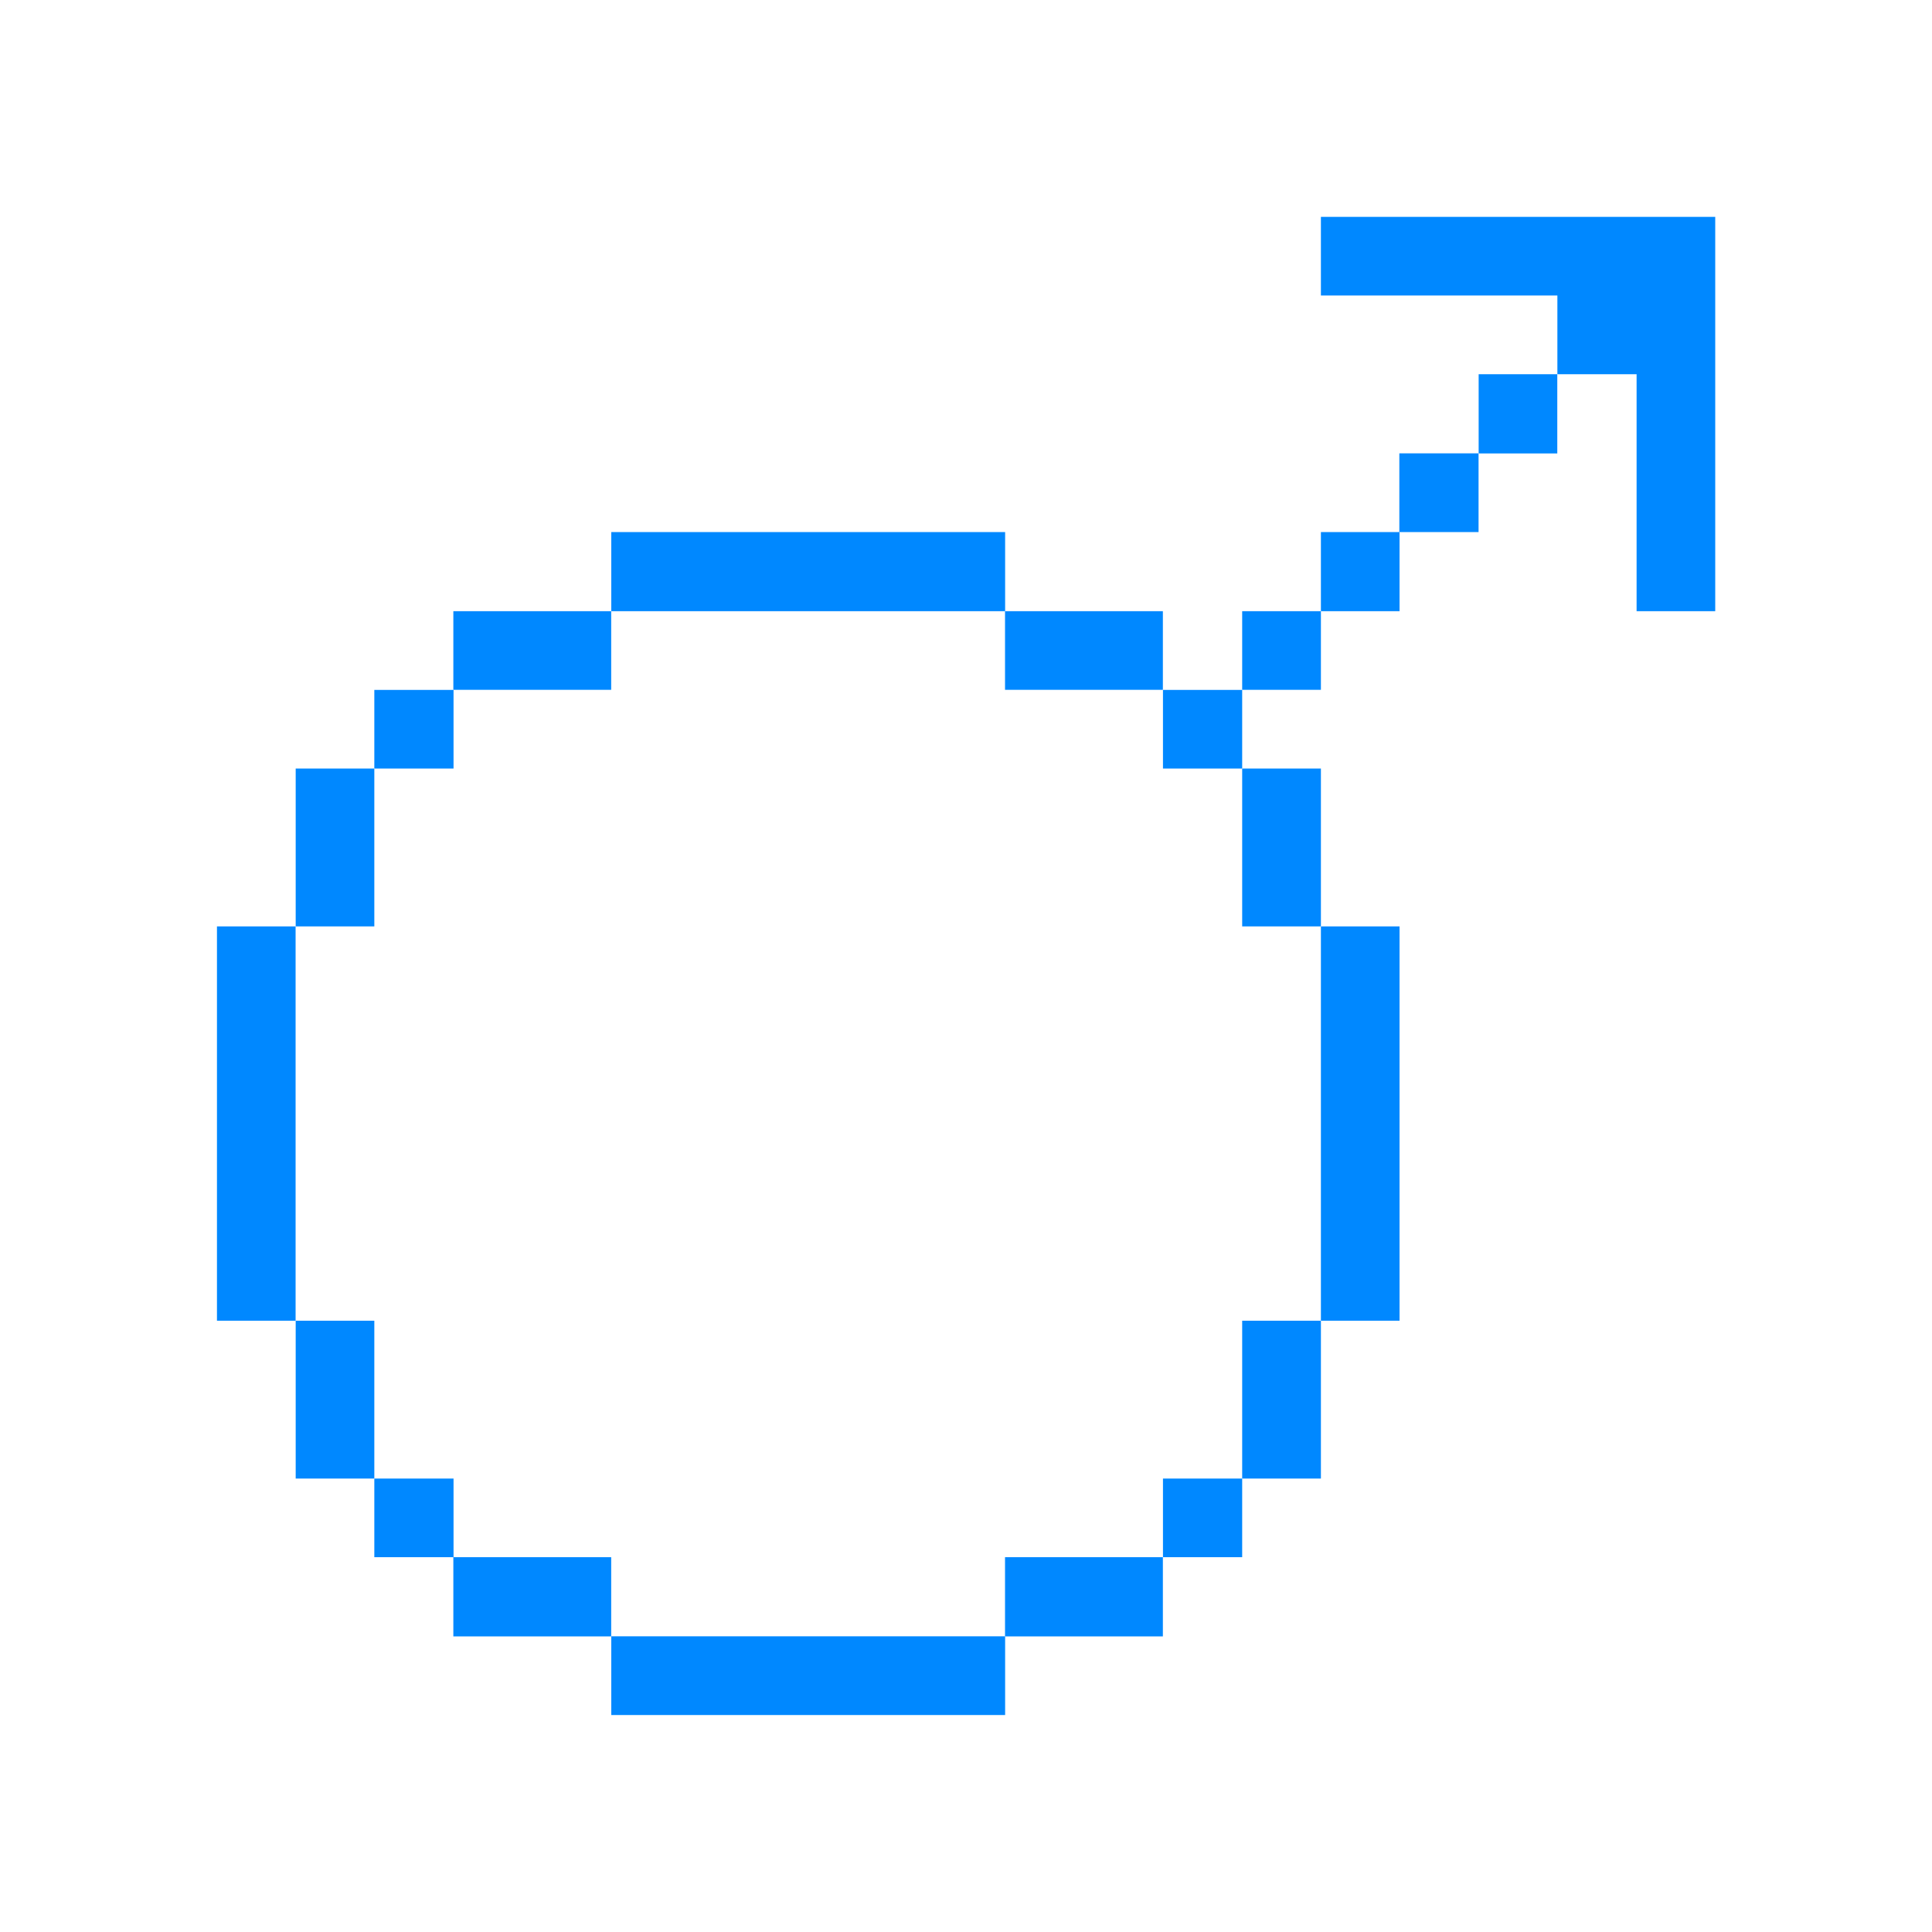
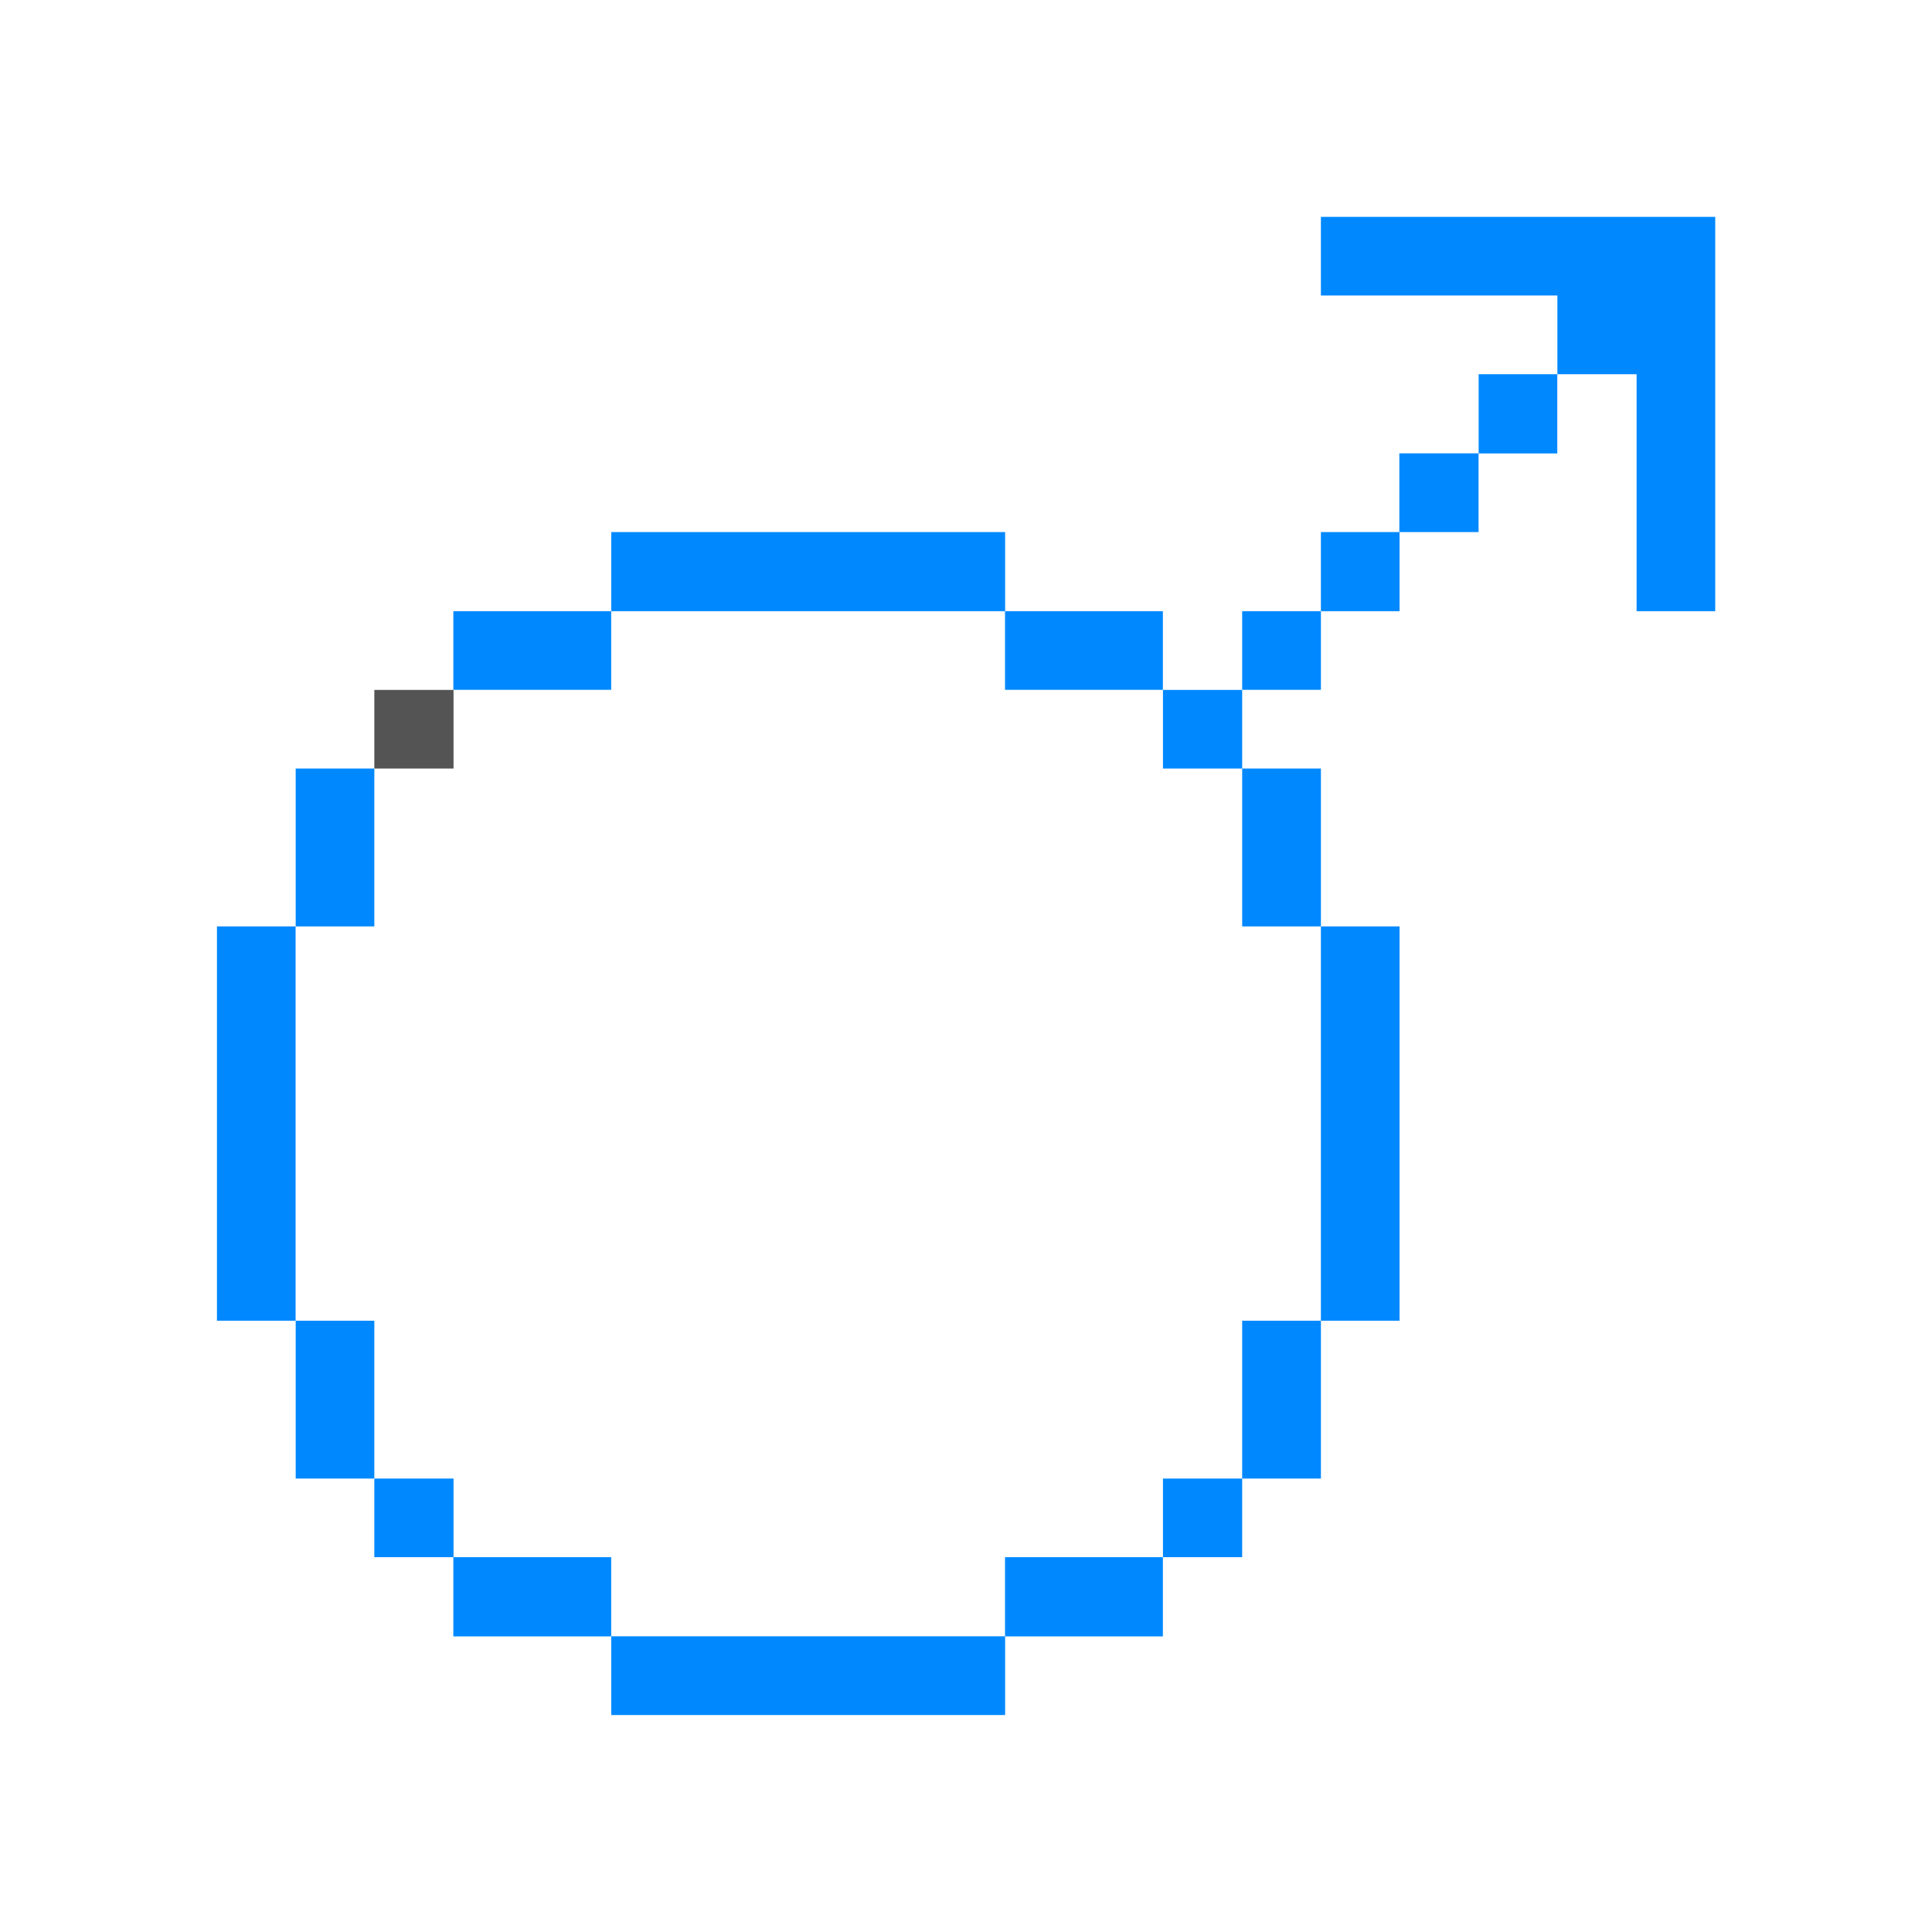
<svg xmlns="http://www.w3.org/2000/svg" width="20" height="20" viewBox="0 0 20 20" fill="none">
  <path d="M13.674 2.245V3.059H16.122V3.874H16.942V6.327H17.756V2.245H13.674Z" fill="#0088FF" />
  <path d="M15.307 3.874H16.121V4.694H15.307V3.874Z" fill="#0088FF" />
  <path d="M14.486 4.693H15.306V5.508H14.486V4.693Z" fill="#0088FF" />
  <path d="M13.674 9.59H14.488V13.672H13.674V9.59Z" fill="#0088FF" />
  <path d="M13.674 5.508H14.488V6.327H13.674V5.508Z" fill="#0088FF" />
  <path d="M12.859 13.672H13.674V15.306H12.859V13.672Z" fill="#0088FF" />
  <path d="M12.859 7.956H13.674V9.59H12.859V7.956Z" fill="#0088FF" />
  <path d="M12.859 6.327H13.674V7.141H12.859V6.327Z" fill="#0088FF" />
  <path d="M12.039 15.306H12.859V16.12H12.039V15.306Z" fill="#0088FF" />
  <path d="M12.039 7.142H12.859V7.956H12.039V7.142Z" fill="#0088FF" />
  <path d="M10.404 16.12H12.038V16.94H10.404V16.12Z" fill="#0088FF" />
  <path d="M10.404 6.327H12.038V7.141H10.404V6.327Z" fill="#0088FF" />
  <path d="M6.328 16.939H10.405V17.754H6.328V16.939Z" fill="#0088FF" />
  <path d="M6.328 5.508H10.405V6.327H6.328V5.508Z" fill="#0088FF" />
  <path d="M4.693 16.12H6.327V16.94H4.693V16.12Z" fill="#0088FF" />
  <path d="M4.693 6.327H6.327V7.141H4.693V6.327Z" fill="#0088FF" />
  <path d="M3.875 15.306H4.695V16.12H3.875V15.306Z" fill="#0088FF" />
-   <path d="M3.875 7.142H4.695V7.956H3.875V7.142Z" fill="#0088FF" />
+   <path d="M3.875 7.142H4.695V7.956H3.875V7.142Z" fill="#545454" />
  <path d="M3.061 13.672H3.875V15.306H3.061V13.672Z" fill="#0088FF" />
  <path d="M3.061 7.956H3.875V9.59H3.061V7.956Z" fill="#0088FF" />
  <path d="M2.246 9.59H3.06V13.672H2.246V9.59Z" fill="#0088FF" />
</svg>
